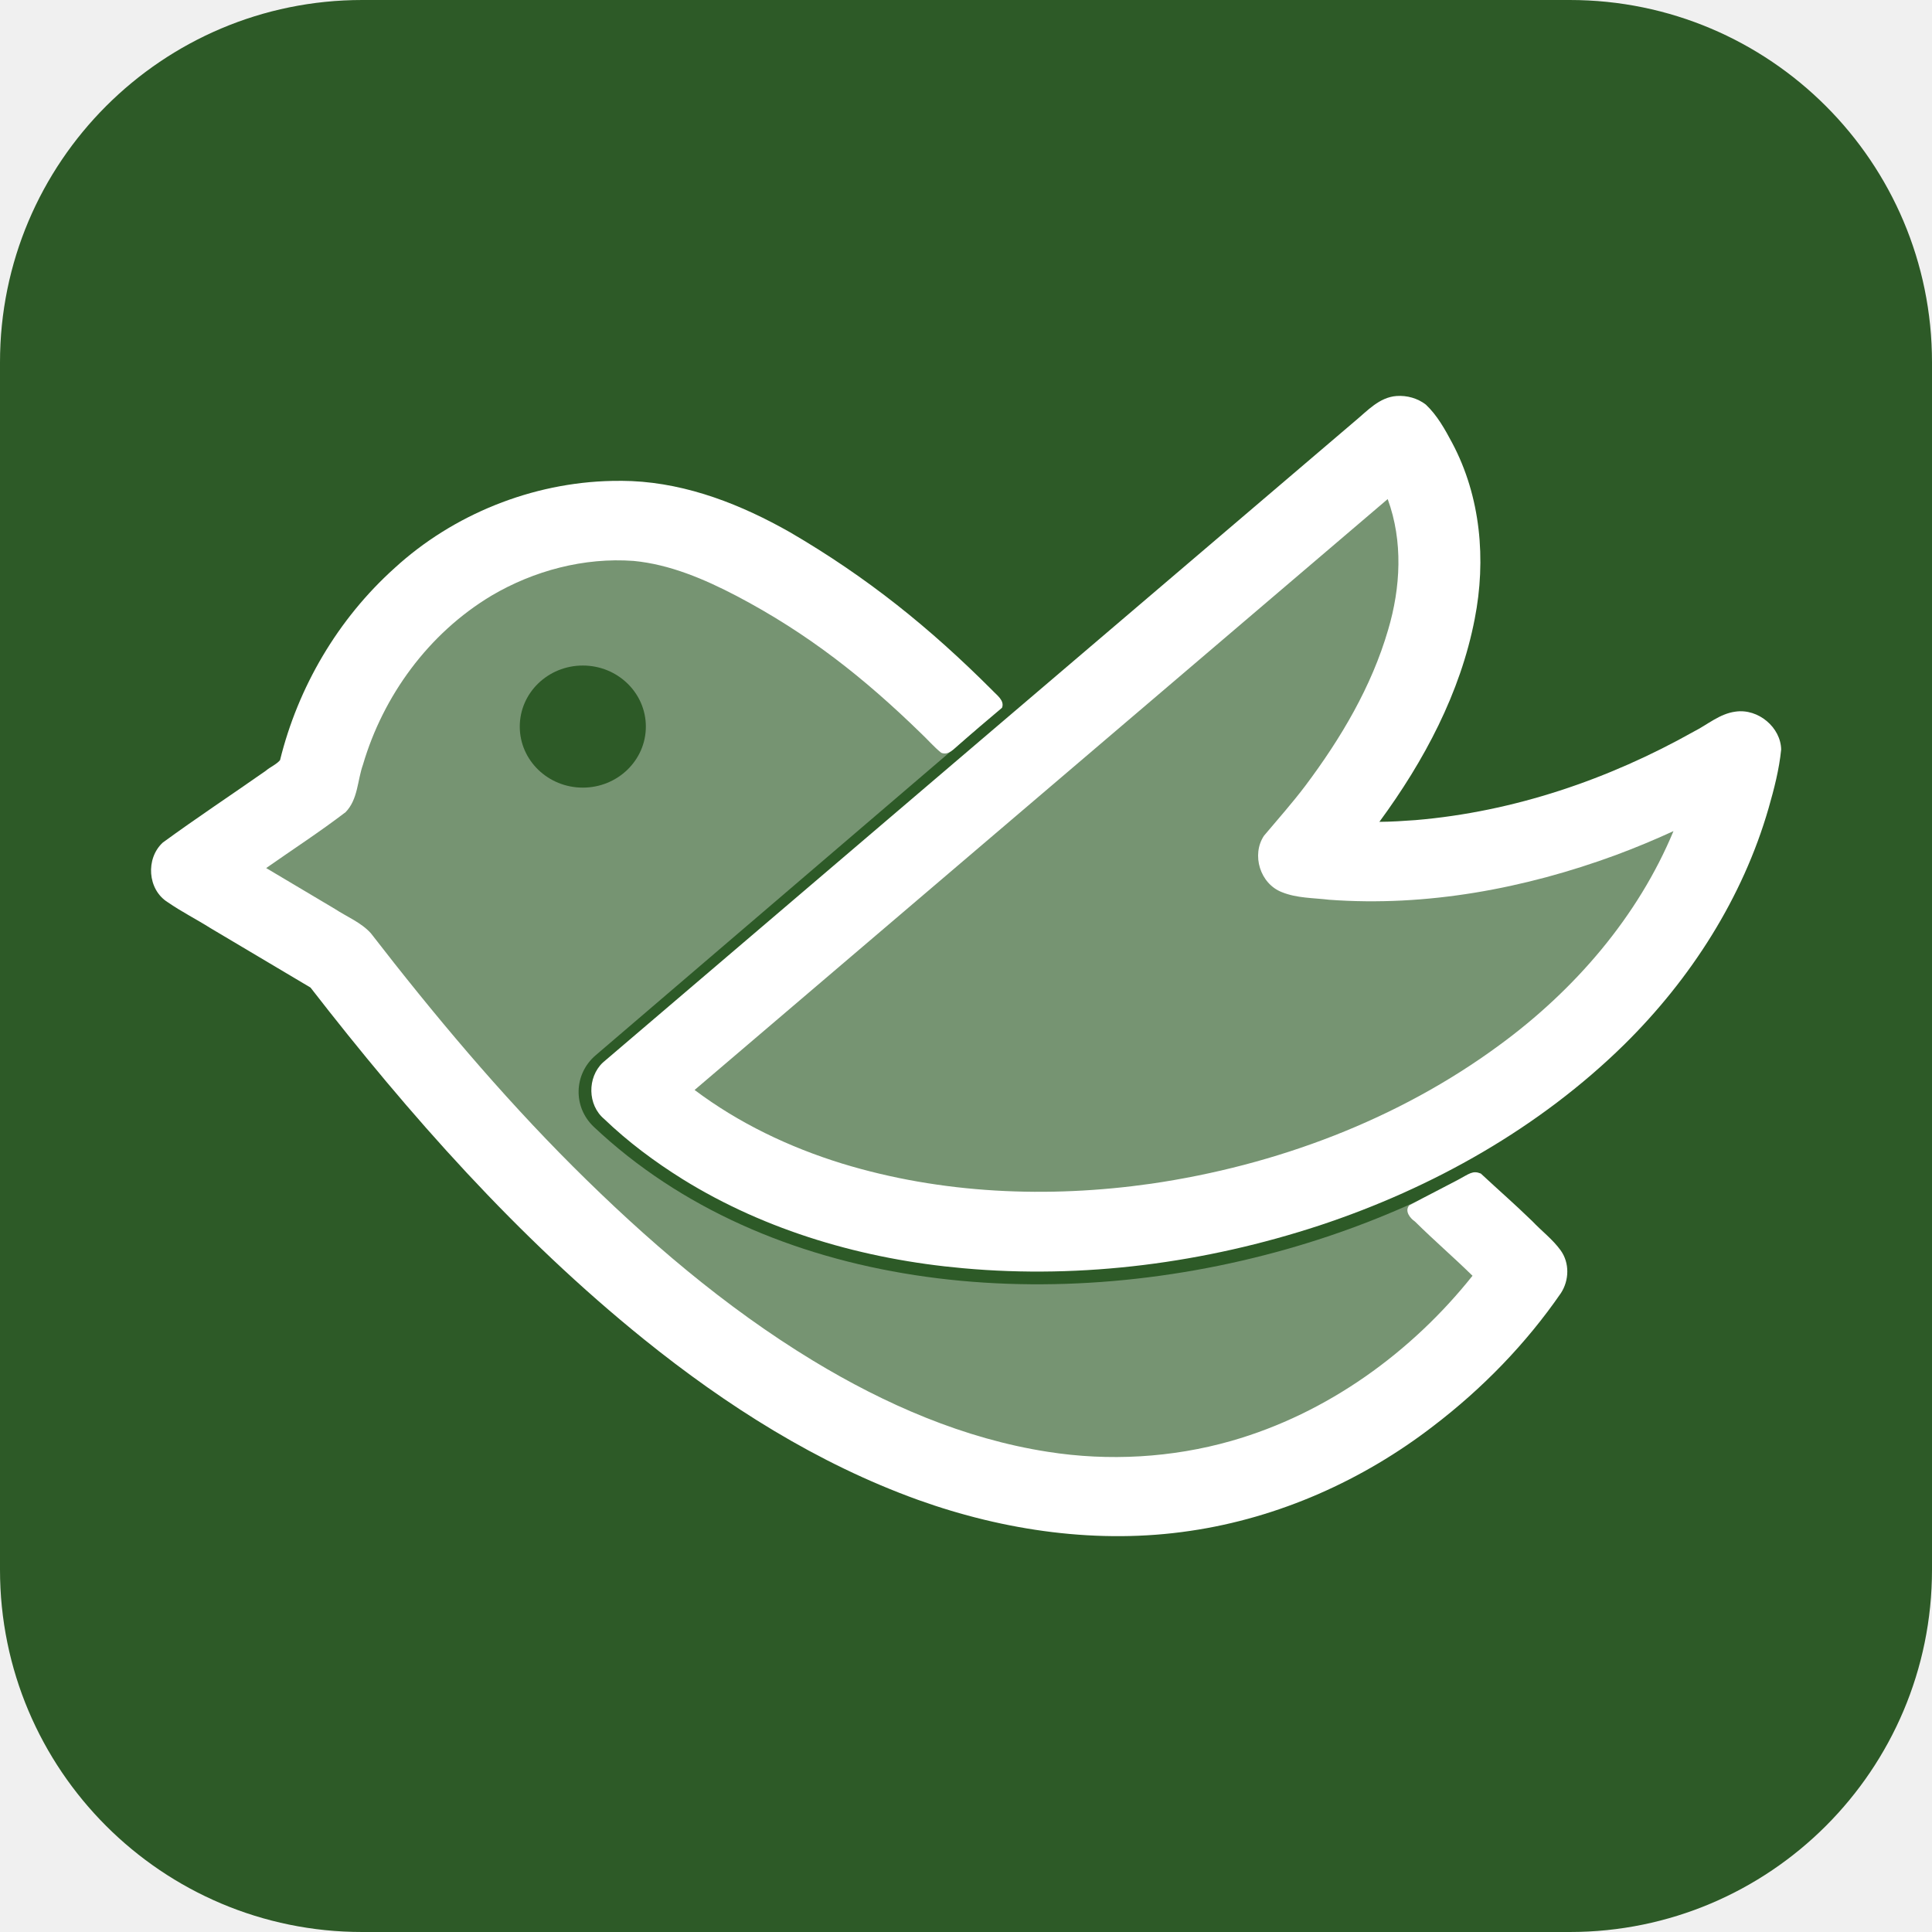
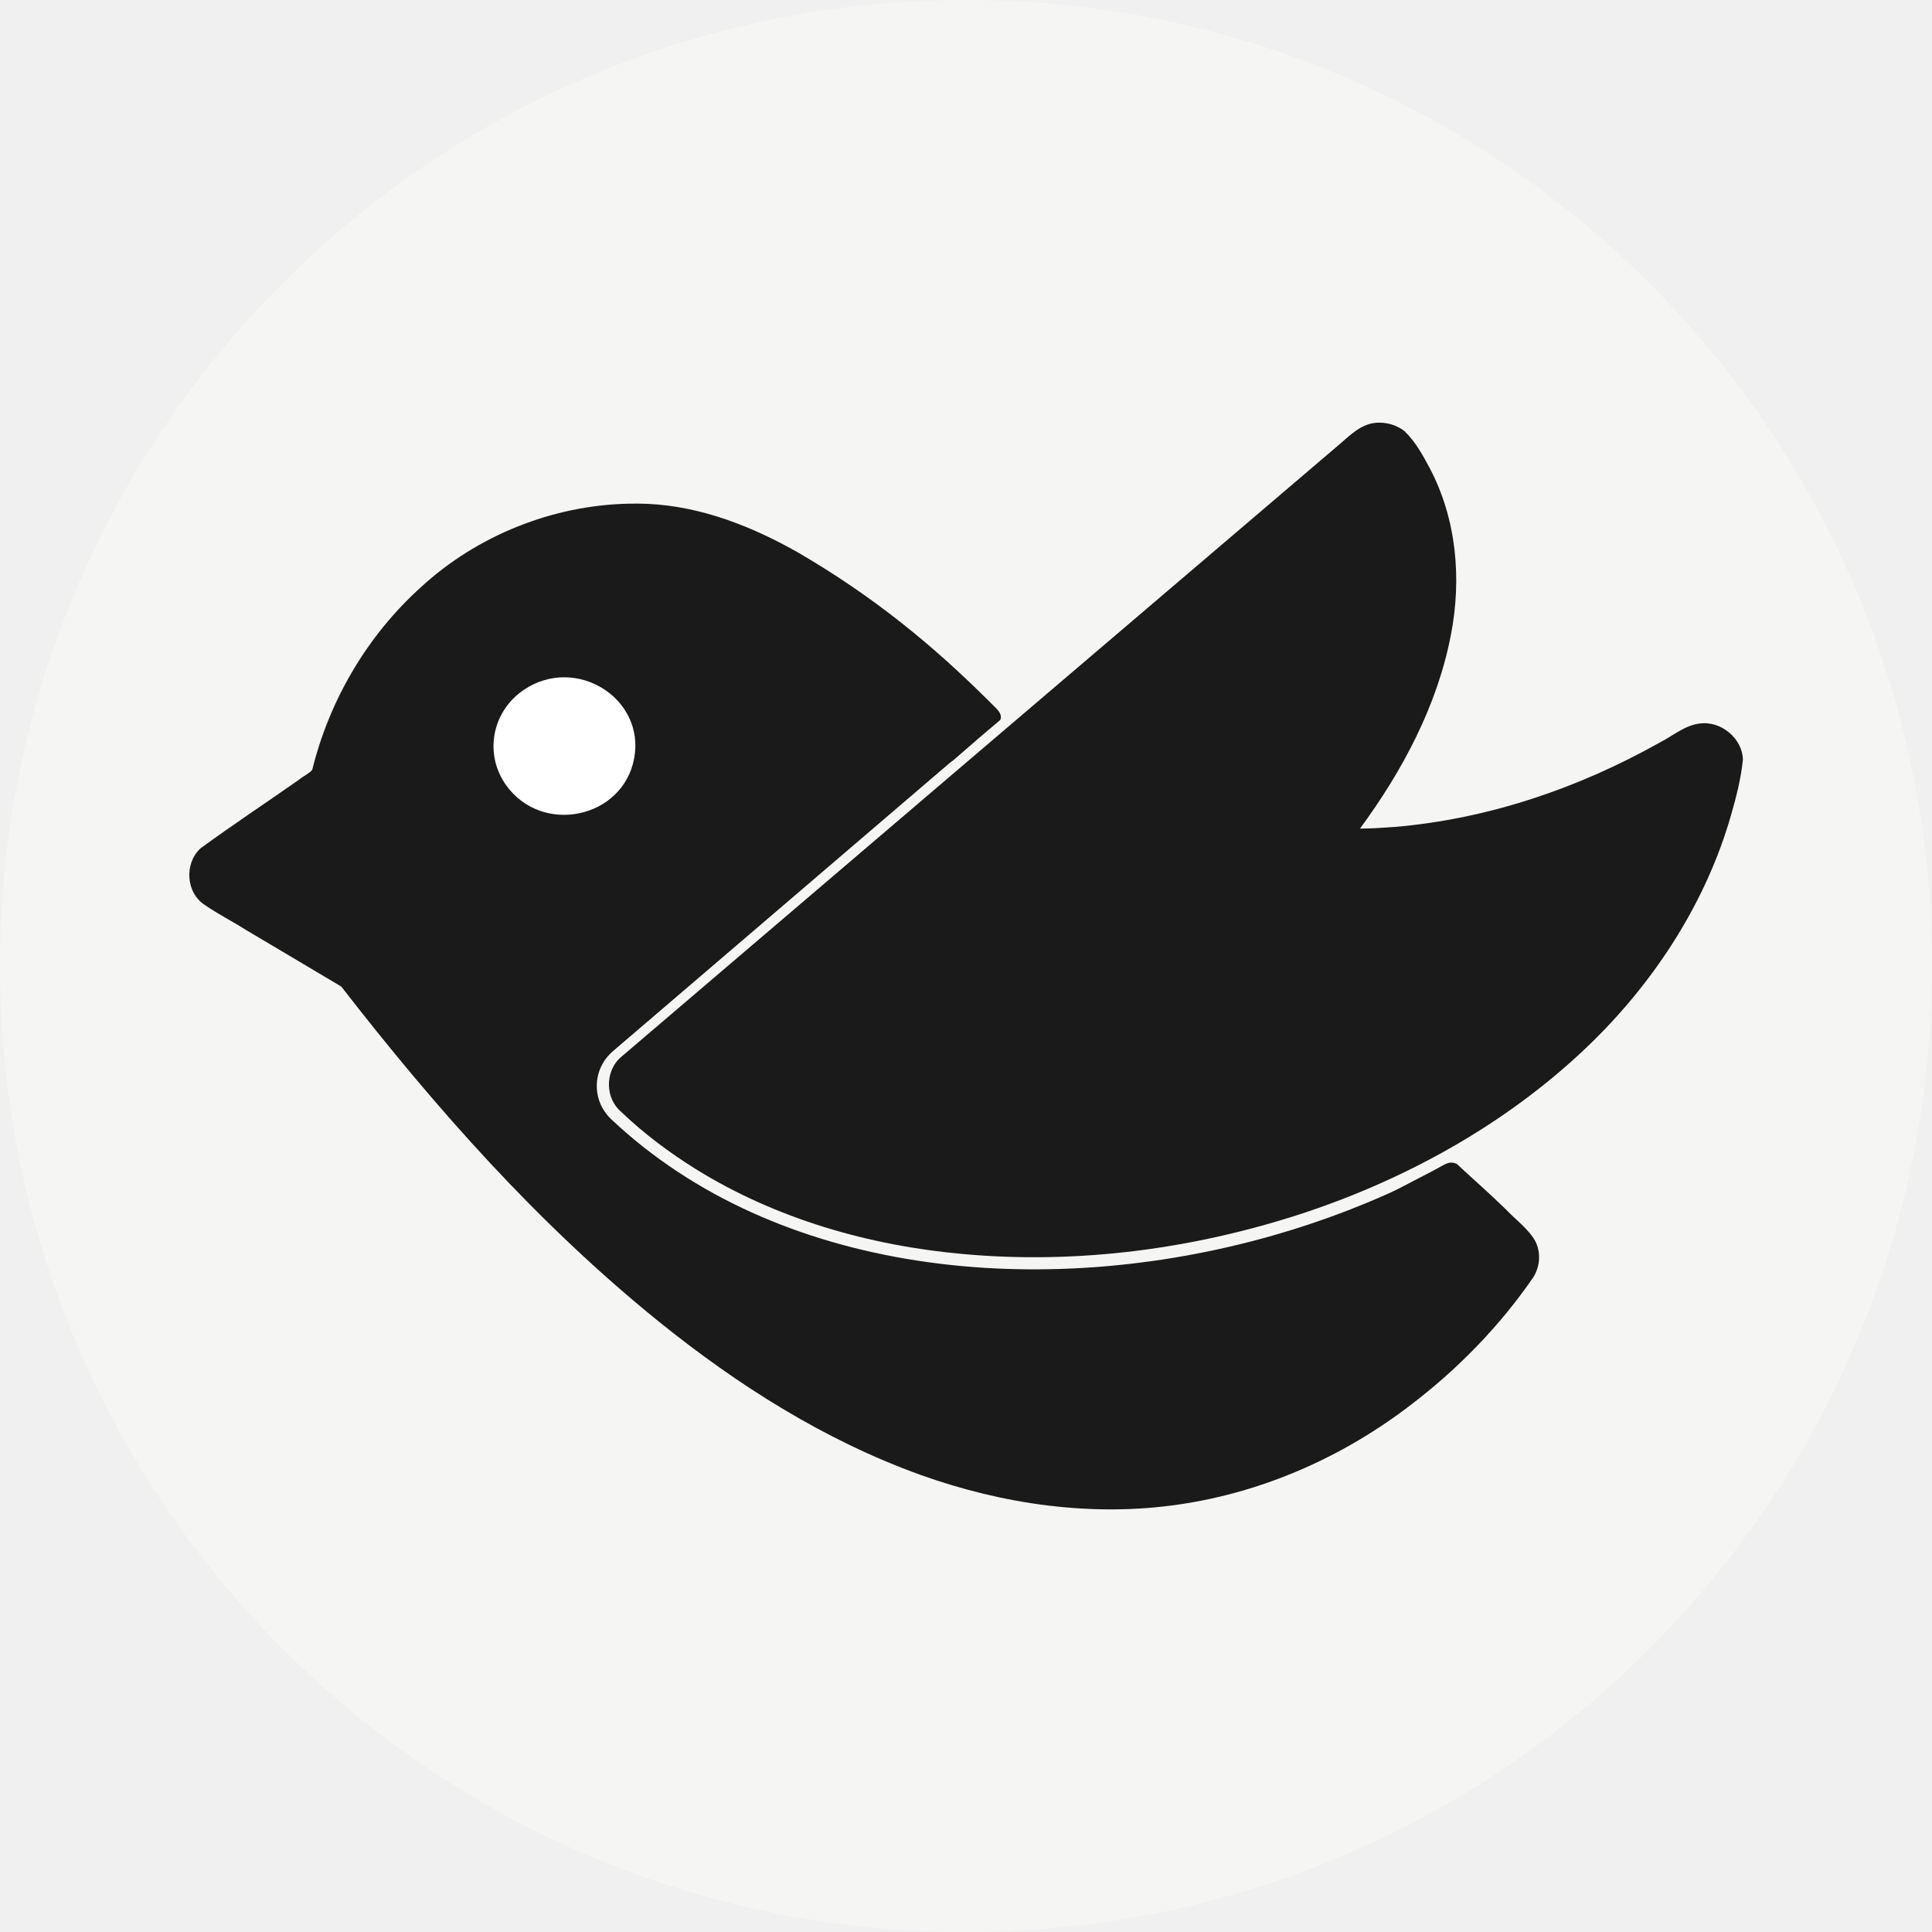
<svg xmlns="http://www.w3.org/2000/svg" viewBox="0 0 256 256">
-   <rect width="256" height="256" rx="48" fill="#2d5a27" />
-   <svg x="20" y="52" width="216" height="152" viewBox="0 0 840.23 587.74" fill="white">
+   <circle cx="128" cy="128" r="128" fill="#f5f5f4" />
+   <svg x="24" y="56" width="208" height="144" viewBox="0 0 840.23 587.74" fill="#1a1a1a">
    <g transform="matrix(3.24954,0,0,3.14642,-109.433,-54.095)">
      <g transform="translate(15.739,2.623)">
-         <path opacity="0.35" d="m 91.953,34.006 c -26.555,0.072 -44.768,21.81 -48.832,43.854 -0.223,0.277 -19.85,14.258 -19.85,14.258 l 23.48,14.461 c 121.391,164.21 190.182,52.15 190.182,52.15 L 222.846,144.473 c -7.83,4.045 -16.093,7.331 -24.541,9.818 -38.565,11.357 -82.623,6.805 -110.115,-19.969 -3.332,-3.245 -3.2,-8.647 0.285,-11.727 L 148.789,69.285 C 140.307,60.195 113.91,33.947 91.953,34.006 Z" />
+         <path d="m 91.953,34.006 c -26.555,0.072 -44.768,21.81 -48.832,43.854 -0.223,0.277 -19.85,14.258 -19.85,14.258 l 23.48,14.461 c 121.391,164.21 190.182,52.15 190.182,52.15 L 222.846,144.473 c -7.83,4.045 -16.093,7.331 -24.541,9.818 -38.565,11.357 -82.623,6.805 -110.115,-19.969 -3.332,-3.245 -3.2,-8.647 0.285,-11.727 L 148.789,69.285 C 140.307,60.195 113.91,33.947 91.953,34.006 Z" />
        <path d="m 91.119,28.501 c -12.757,0.261 -25.276,5.52 -34.516,14.26 -9.039,8.381 -15.341,19.551 -18.19,31.495 -0.619,0.73 -1.552,1.101 -2.264,1.734 -5.432,3.934 -10.978,7.717 -16.33,11.757 -2.739,2.597 -2.444,7.693 0.784,9.774 2.193,1.568 4.581,2.806 6.828,4.273 l 15.817,9.705 c 15.667,20.855 32.772,40.85 52.875,57.608 13.058,10.874 27.507,20.367 43.514,26.327 13.697,5.072 28.656,7.308 43.174,5.067 14.082,-2.134 27.41,-8.315 38.51,-17.15 7.825,-6.165 14.737,-13.514 20.263,-21.794 1.324,-2.095 1.399,-4.939 -0.035,-7.001 -1.259,-1.805 -3.025,-3.174 -4.504,-4.789 -3.13,-3.129 -4.974,-4.735 -8.162,-7.799 -1.288,-0.546 -1.799,0.021 -3.67,1.054 -1.872,1.034 -4.632,2.456 -7.687,4.157 -0.755,0.928 0.105,2.084 0.901,2.643 3.451,3.499 5.673,5.404 9.138,8.889 -9.64,12.496 -22.977,22.552 -38.277,27.061 -9.38,2.764 -19.444,3.351 -29.083,1.78 -13.331,-2.134 -25.857,-7.803 -37.237,-14.924 -14.069,-8.822 -26.552,-19.94 -38.068,-31.795 -11.594,-11.962 -22.104,-24.917 -32.08,-38.233 -1.557,-1.779 -3.81,-2.696 -5.736,-4.003 -3.62,-2.228 -7.244,-4.45 -10.868,-6.673 4.207,-3.045 8.529,-5.946 12.604,-9.163 1.975,-2.115 1.853,-5.186 2.749,-7.775 3.192,-11.232 10.375,-21.498 20.396,-27.693 6.722,-4.092 14.675,-6.282 22.547,-5.683 5.727,0.56 11.247,3 16.309,5.73 11.332,6.154 20.221,13.414 29.259,22.504 1.082,1.05 2.059,2.24 3.214,3.195 1.172,0.486 2.037,-0.691 2.827,-1.348 2.234,-2.045 4.237,-3.758 6.816,-6.026 0.443,-1.195 -0.846,-2.077 -1.529,-2.848 -9.917,-10.252 -19.821,-18.502 -32.082,-25.891 -7.647,-4.487 -16.156,-7.981 -25.115,-8.396 -1.03,-0.046 -2.061,-0.049 -3.091,-0.03 z" />
      </g>
      <g transform="translate(15.739,2.623)">
-         <path opacity="0.35" d="M 216.738,19.902 93.772,128.591 C 143.31,176.833 257.823,147.191 271.176,72.263 c -38.717,24.409 -70.632,17.504 -70.632,17.504 0,0 36.914,-39.35 16.194,-69.866 z" />
+         <path d="M 216.738,19.902 93.772,128.591 C 143.31,176.833 257.823,147.191 271.176,72.263 c -38.717,24.409 -70.632,17.504 -70.632,17.504 0,0 36.914,-39.35 16.194,-69.866 z" />
        <path d="m 215.52,14.591 c -2.744,0.209 -4.627,2.427 -6.578,4.094 -39.785,35.029 -79.576,70.051 -119.334,105.109 -2.477,2.436 -2.431,6.936 0.219,9.234 3.764,3.734 7.994,6.992 12.45,9.865 13.276,8.51 28.794,13.139 44.445,14.582 19.08,1.8 38.473,-0.87 56.581,-7.009 18.022,-6.156 34.922,-16.037 48.316,-29.619 10.616,-10.806 18.825,-24.107 22.906,-38.719 0.877,-3.156 1.683,-6.361 1.998,-9.625 -0.064,-3.602 -3.615,-6.743 -7.23,-6.208 -2.522,0.333 -4.459,2.147 -6.645,3.28 -13.481,7.824 -28.536,13.136 -44.116,14.492 -1.886,0.143 -3.826,0.273 -5.739,0.285 7.093,-9.966 12.856,-21.136 15.118,-33.231 1.839,-9.664 0.975,-20.044 -3.584,-28.87 -1.146,-2.22 -2.359,-4.487 -4.163,-6.249 -1.294,-1.038 -2.994,-1.531 -4.646,-1.411 z M 214.121,31.508 c 2.438,6.88 2.051,14.469 0.052,21.406 -2.621,9.289 -7.467,17.736 -13.12,25.521 -2.068,2.823 -4.352,5.481 -6.562,8.189 -2.017,3.109 -0.644,7.878 2.862,9.257 2.356,0.983 4.965,0.924 7.461,1.233 15.473,1.181 31.046,-1.832 45.478,-7.318 3.098,-1.191 6.151,-2.5 9.148,-3.924 -5.617,13.977 -15.645,26.021 -27.647,35.082 -16.024,12.178 -35.351,19.692 -55.214,22.68 -16.315,2.401 -33.249,1.676 -49.027,-3.308 -8.403,-2.682 -16.402,-6.633 -23.38,-12.05 36.646,-32.266 73.291,-64.531 109.937,-96.797 z" />
      </g>
-       <circle cx="102.18" cy="71.37" r="10" fill="#2d5a27" />
+       <path d="m 86.444,79.547 c 6.011,8.625 19.447,5.675 21.295,-4.673 1.848,-10.348 -9.737,-17.765 -18.362,-11.754 -5.346,3.726 -6.659,11.081 -2.933,16.427 z" fill="white" />
    </g>
  </svg>
</svg>
